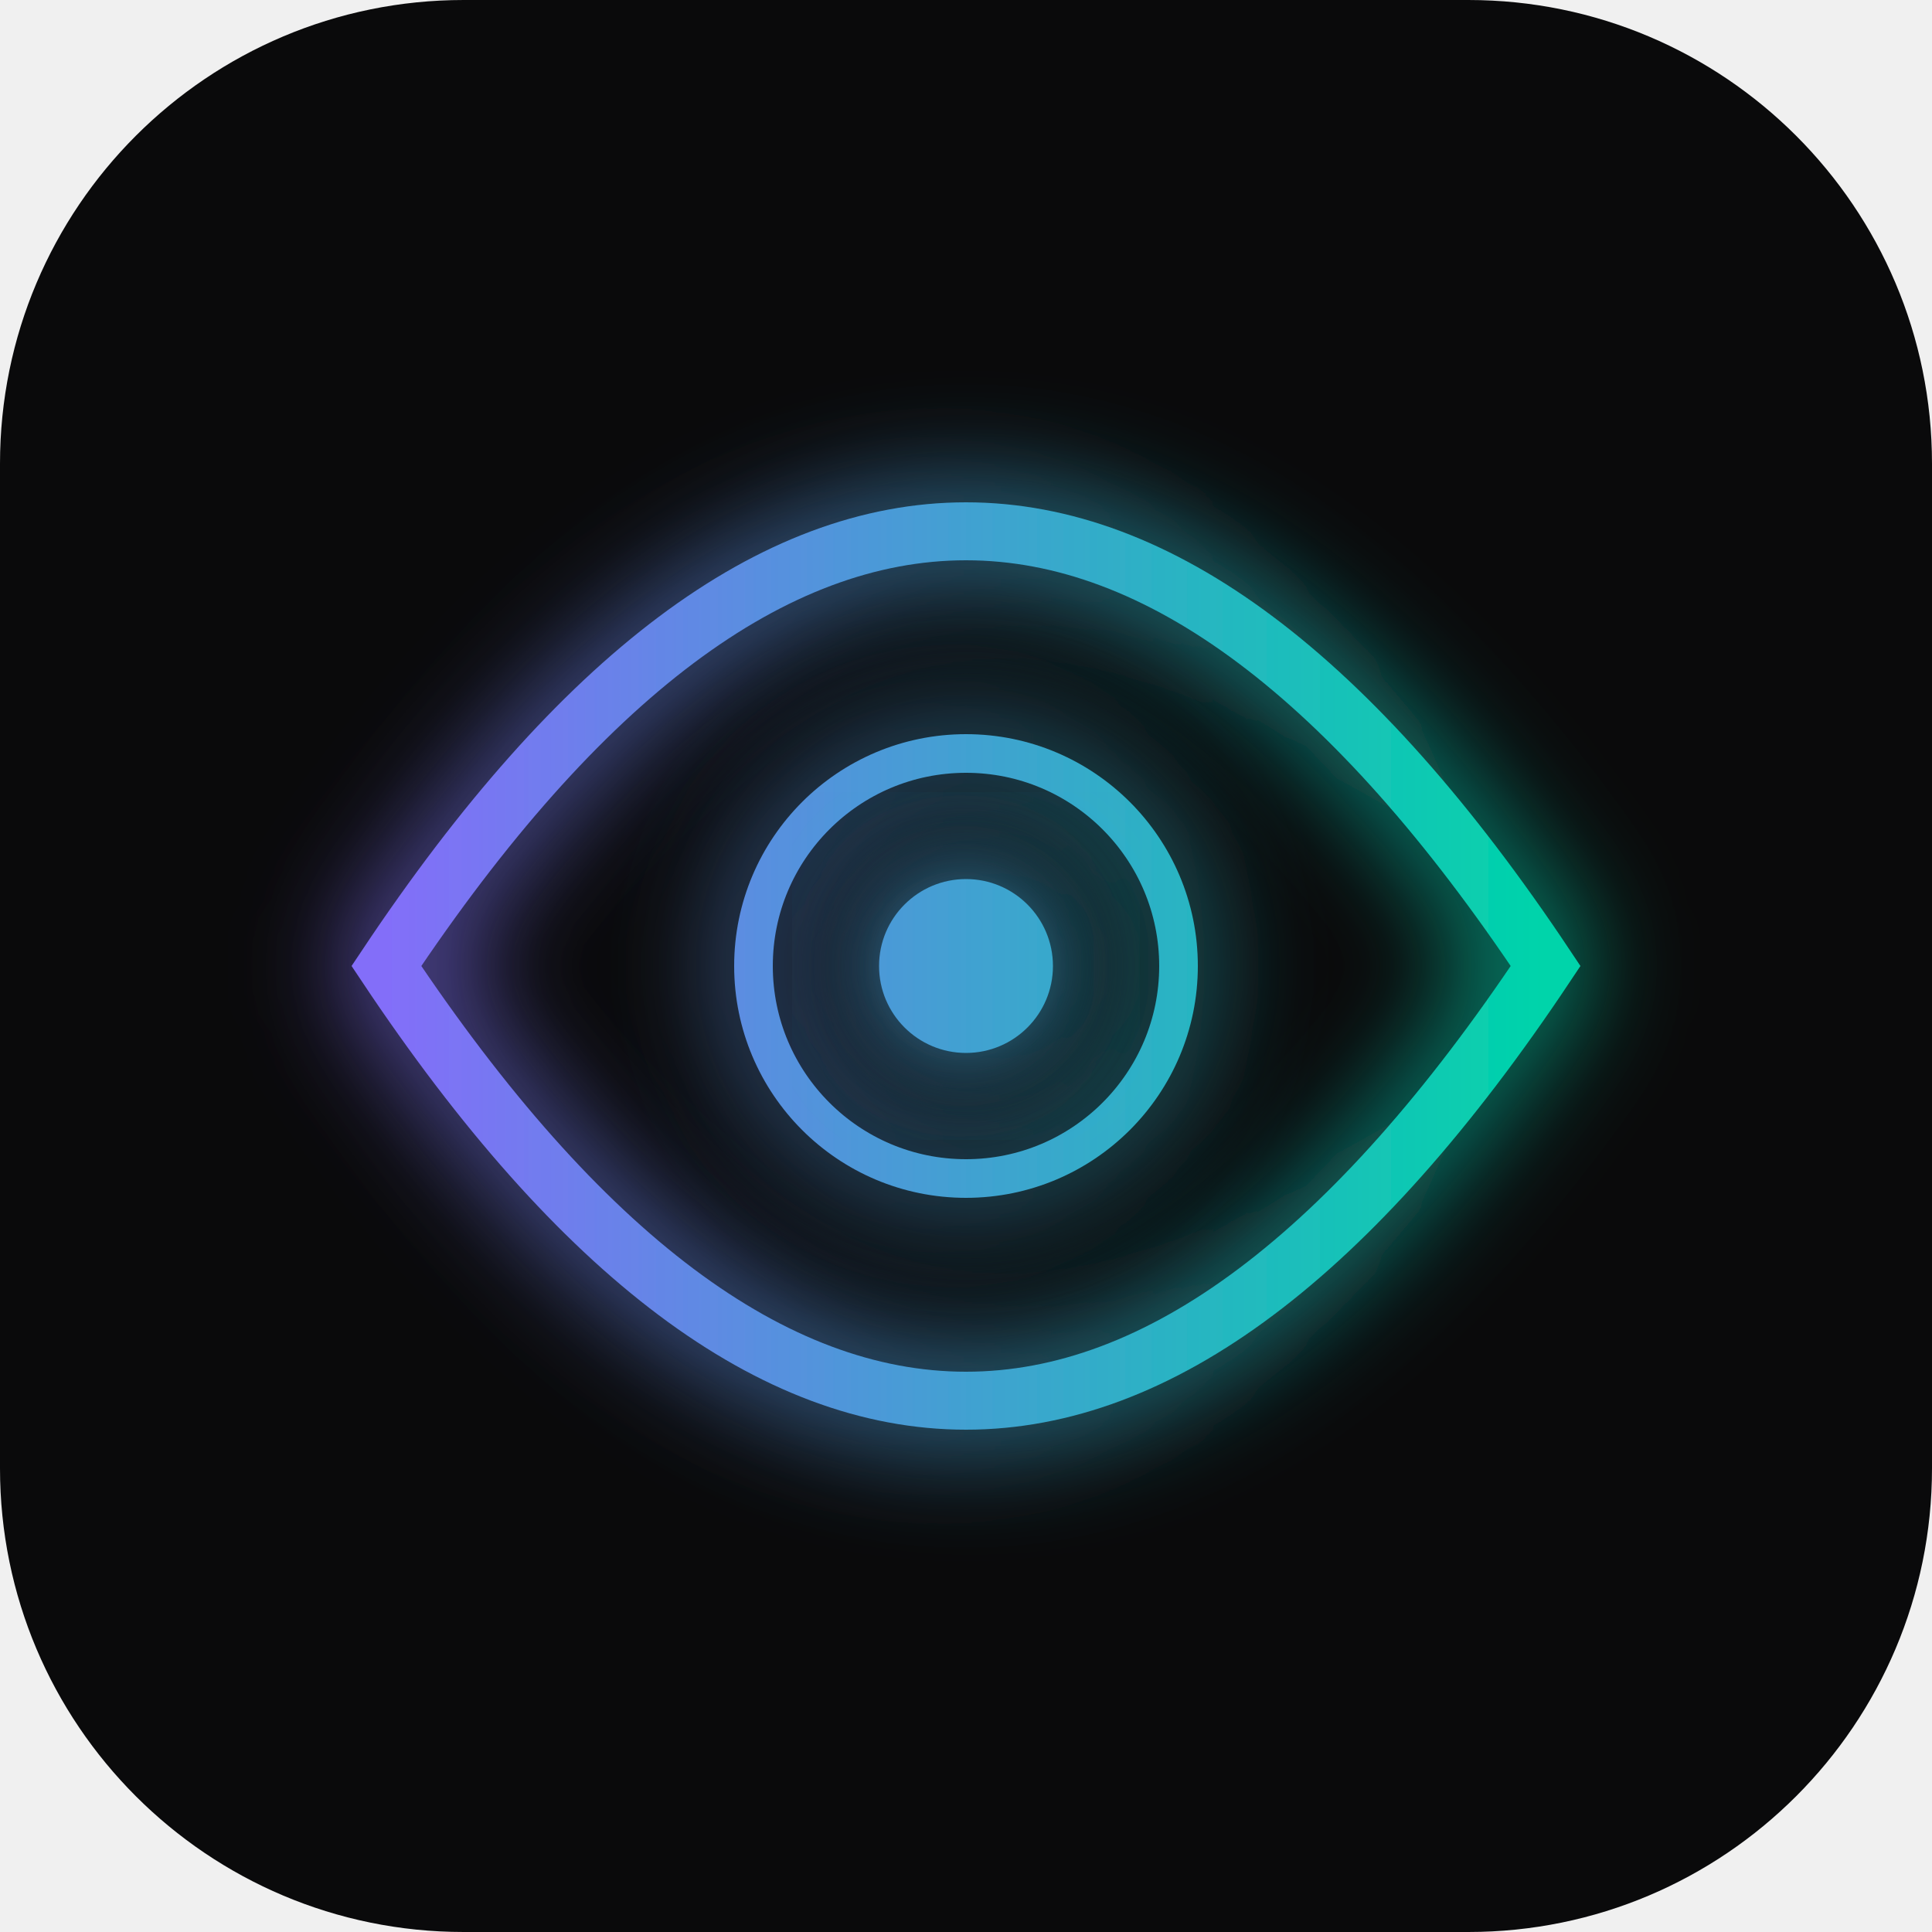
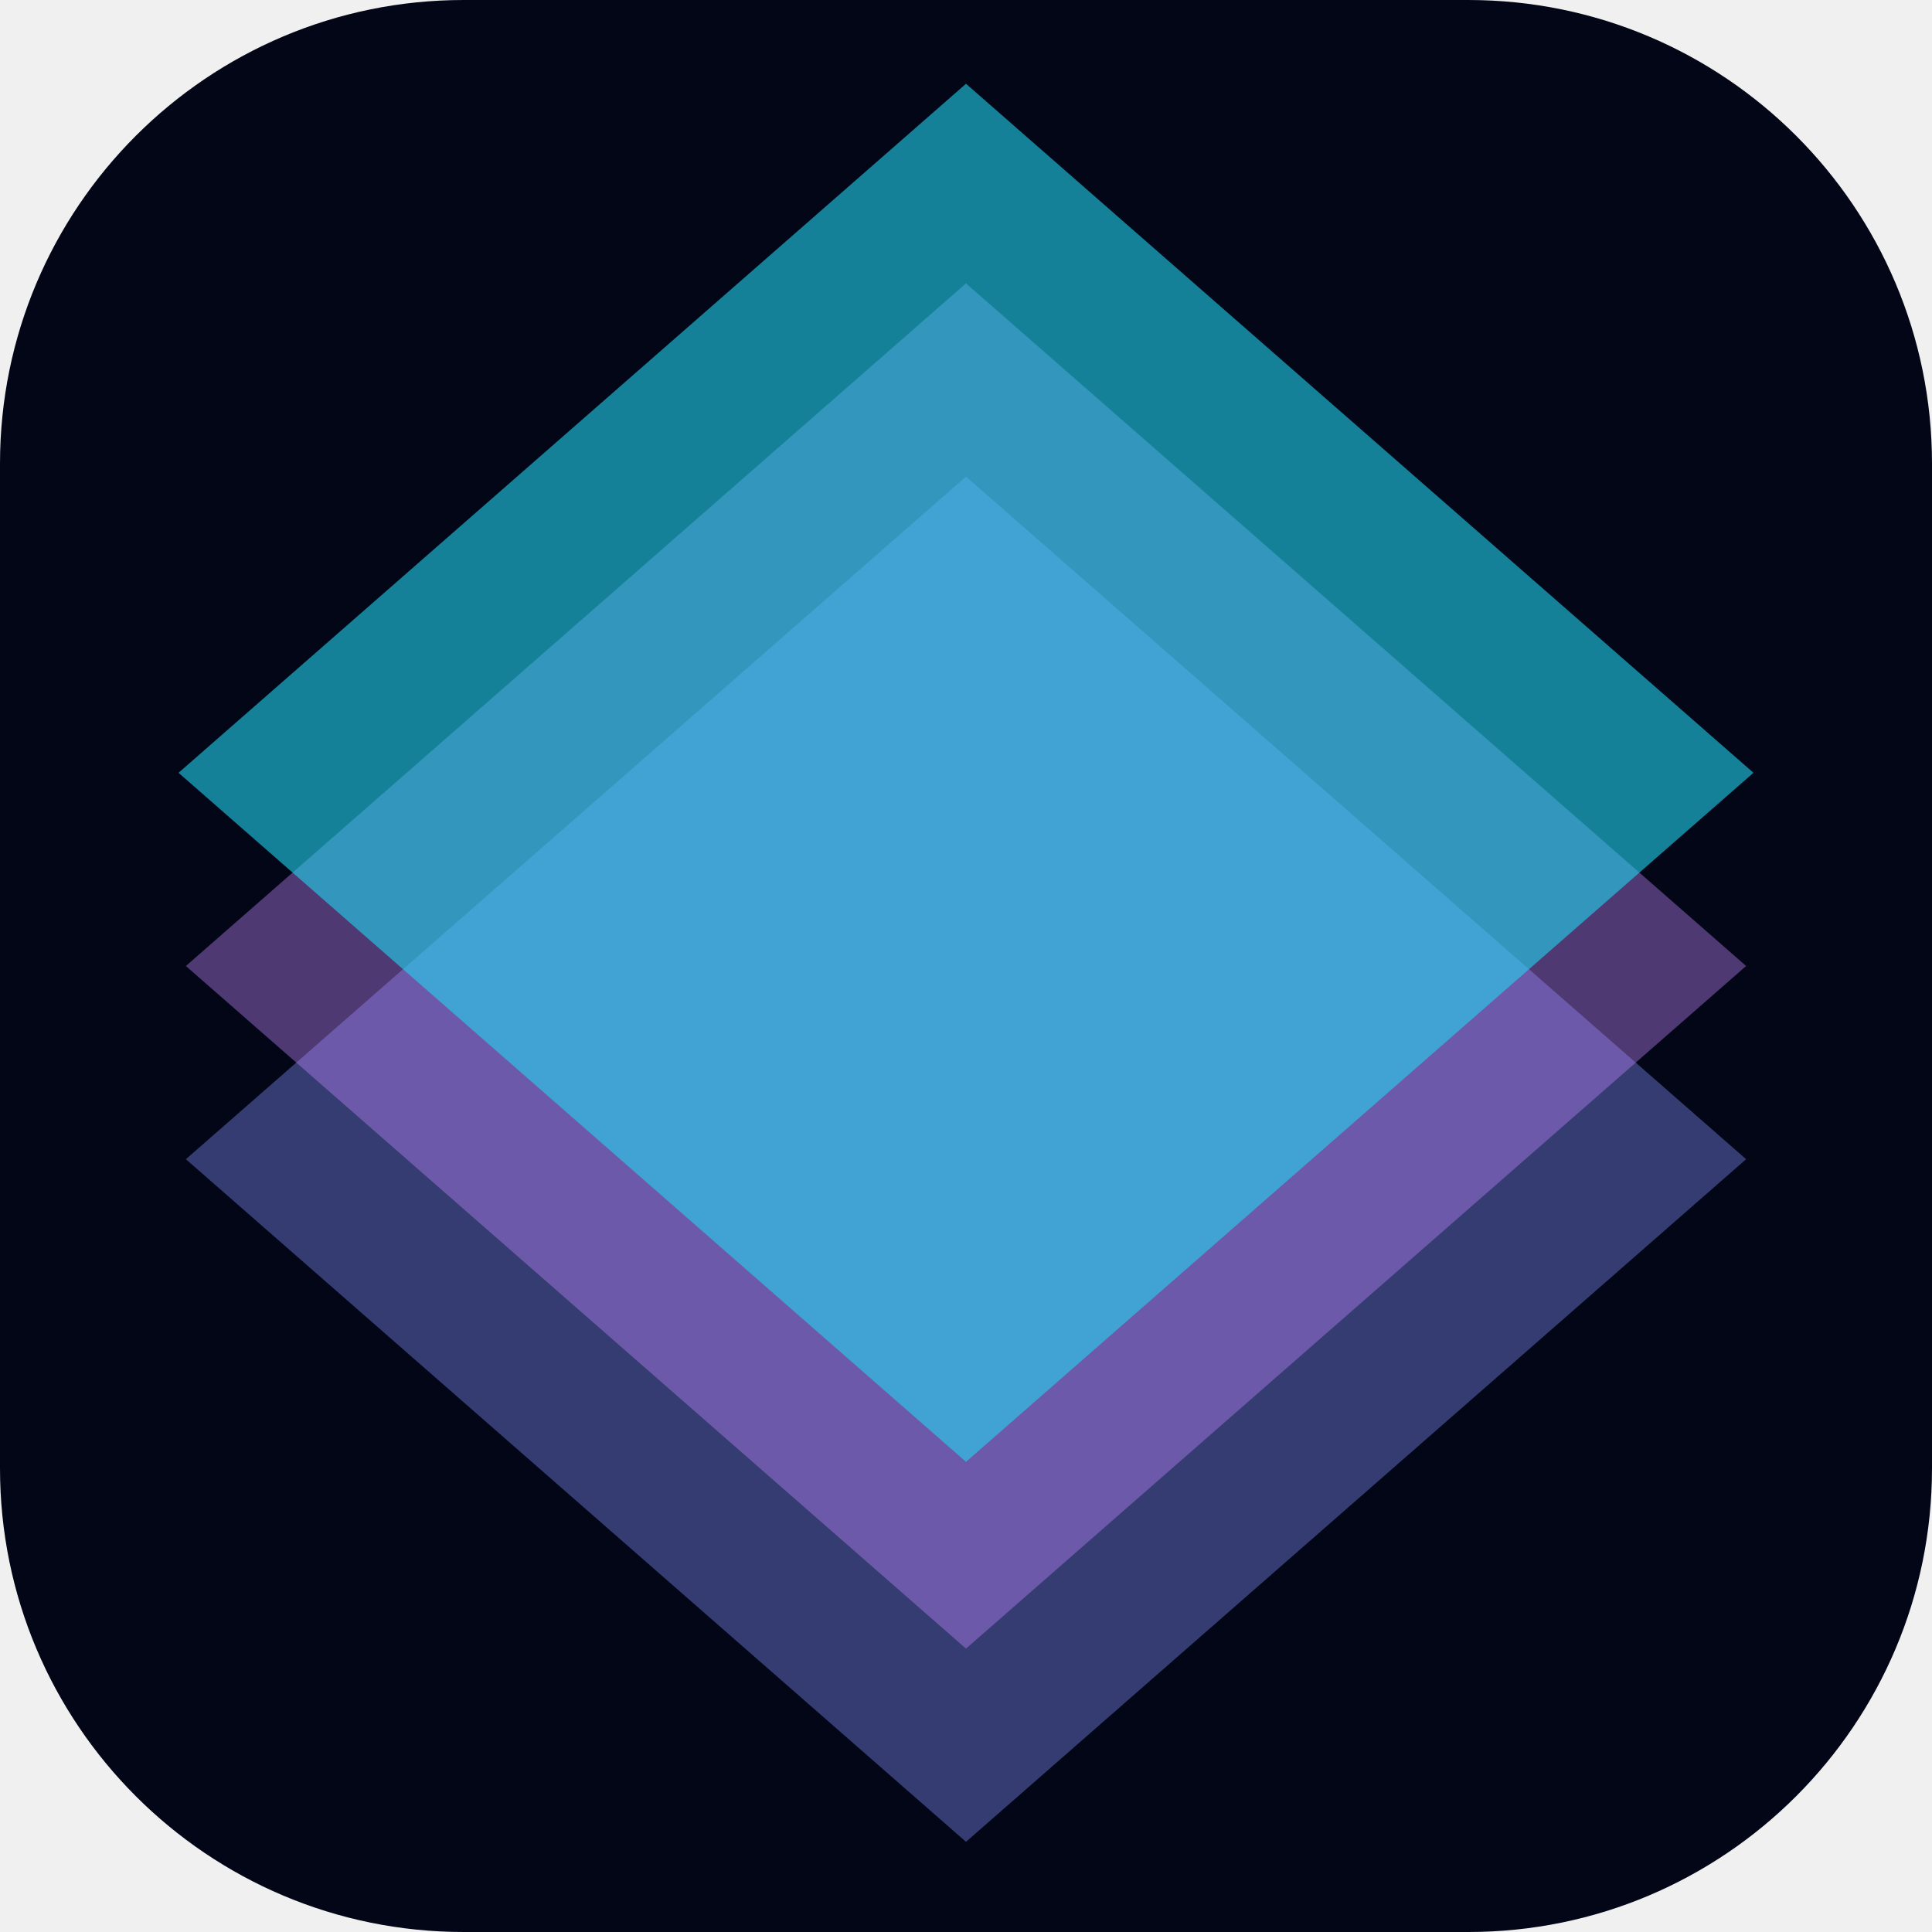
<svg xmlns="http://www.w3.org/2000/svg" width="200" height="200" viewBox="0 0 200 200" fill="none">
-   <rect width="200" height="200" rx="48" fill="#0a0a0b" />
-   <defs>
-     <linearGradient id="eye-gradient" x1="40" y1="100" x2="160" y2="100" gradientUnits="userSpaceOnUse">
-       <stop offset="0%" stop-color="#836ef9" />
-       <stop offset="100%" stop-color="#00d4aa" />
-     </linearGradient>
-     <filter id="glow" x="-50%" y="-50%" width="200%" height="200%">
-       <feGaussianBlur in="SourceGraphic" stdDeviation="6" result="blur" />
-       <feMerge>
-         <feMergeNode in="blur" />
-         <feMergeNode in="SourceGraphic" />
-       </feMerge>
-     </filter>
-   </defs>
-   <path d="M40 100 Q70 55 100 55 Q130 55 160 100 Q130 145 100 145 Q70 145 40 100 Z" stroke="url(#eye-gradient)" stroke-width="6" fill="none" filter="url(#glow)" />
-   <circle cx="100" cy="100" r="22" stroke="url(#eye-gradient)" stroke-width="4" fill="none" filter="url(#glow)" />
-   <circle cx="100" cy="100" r="9" fill="url(#eye-gradient)" filter="url(#glow)" />
+   <rect width="200" height="200" rx="48" fill="#020617" />
+   <path d="M100 50L180 120L100 190L20 120Z" fill="#818CF8" opacity="0.4" stroke="#818CF8" stroke-width="1" />
+   <path d="M100 30L180 100L100 170L20 100Z" fill="#C084FC" opacity="0.4" stroke="#C084FC" stroke-width="1" />
+   <path d="M100 10L180 80L100 150L20 80Z" fill="#22D3EE" opacity="0.6" stroke="#22D3EE" stroke-width="2" />
+   <path d="M100 10V190" stroke="white" stroke-width="2" stroke-linecap="round" opacity="1.0" filter="drop-shadow(0 0 5px white)" />
</svg>
